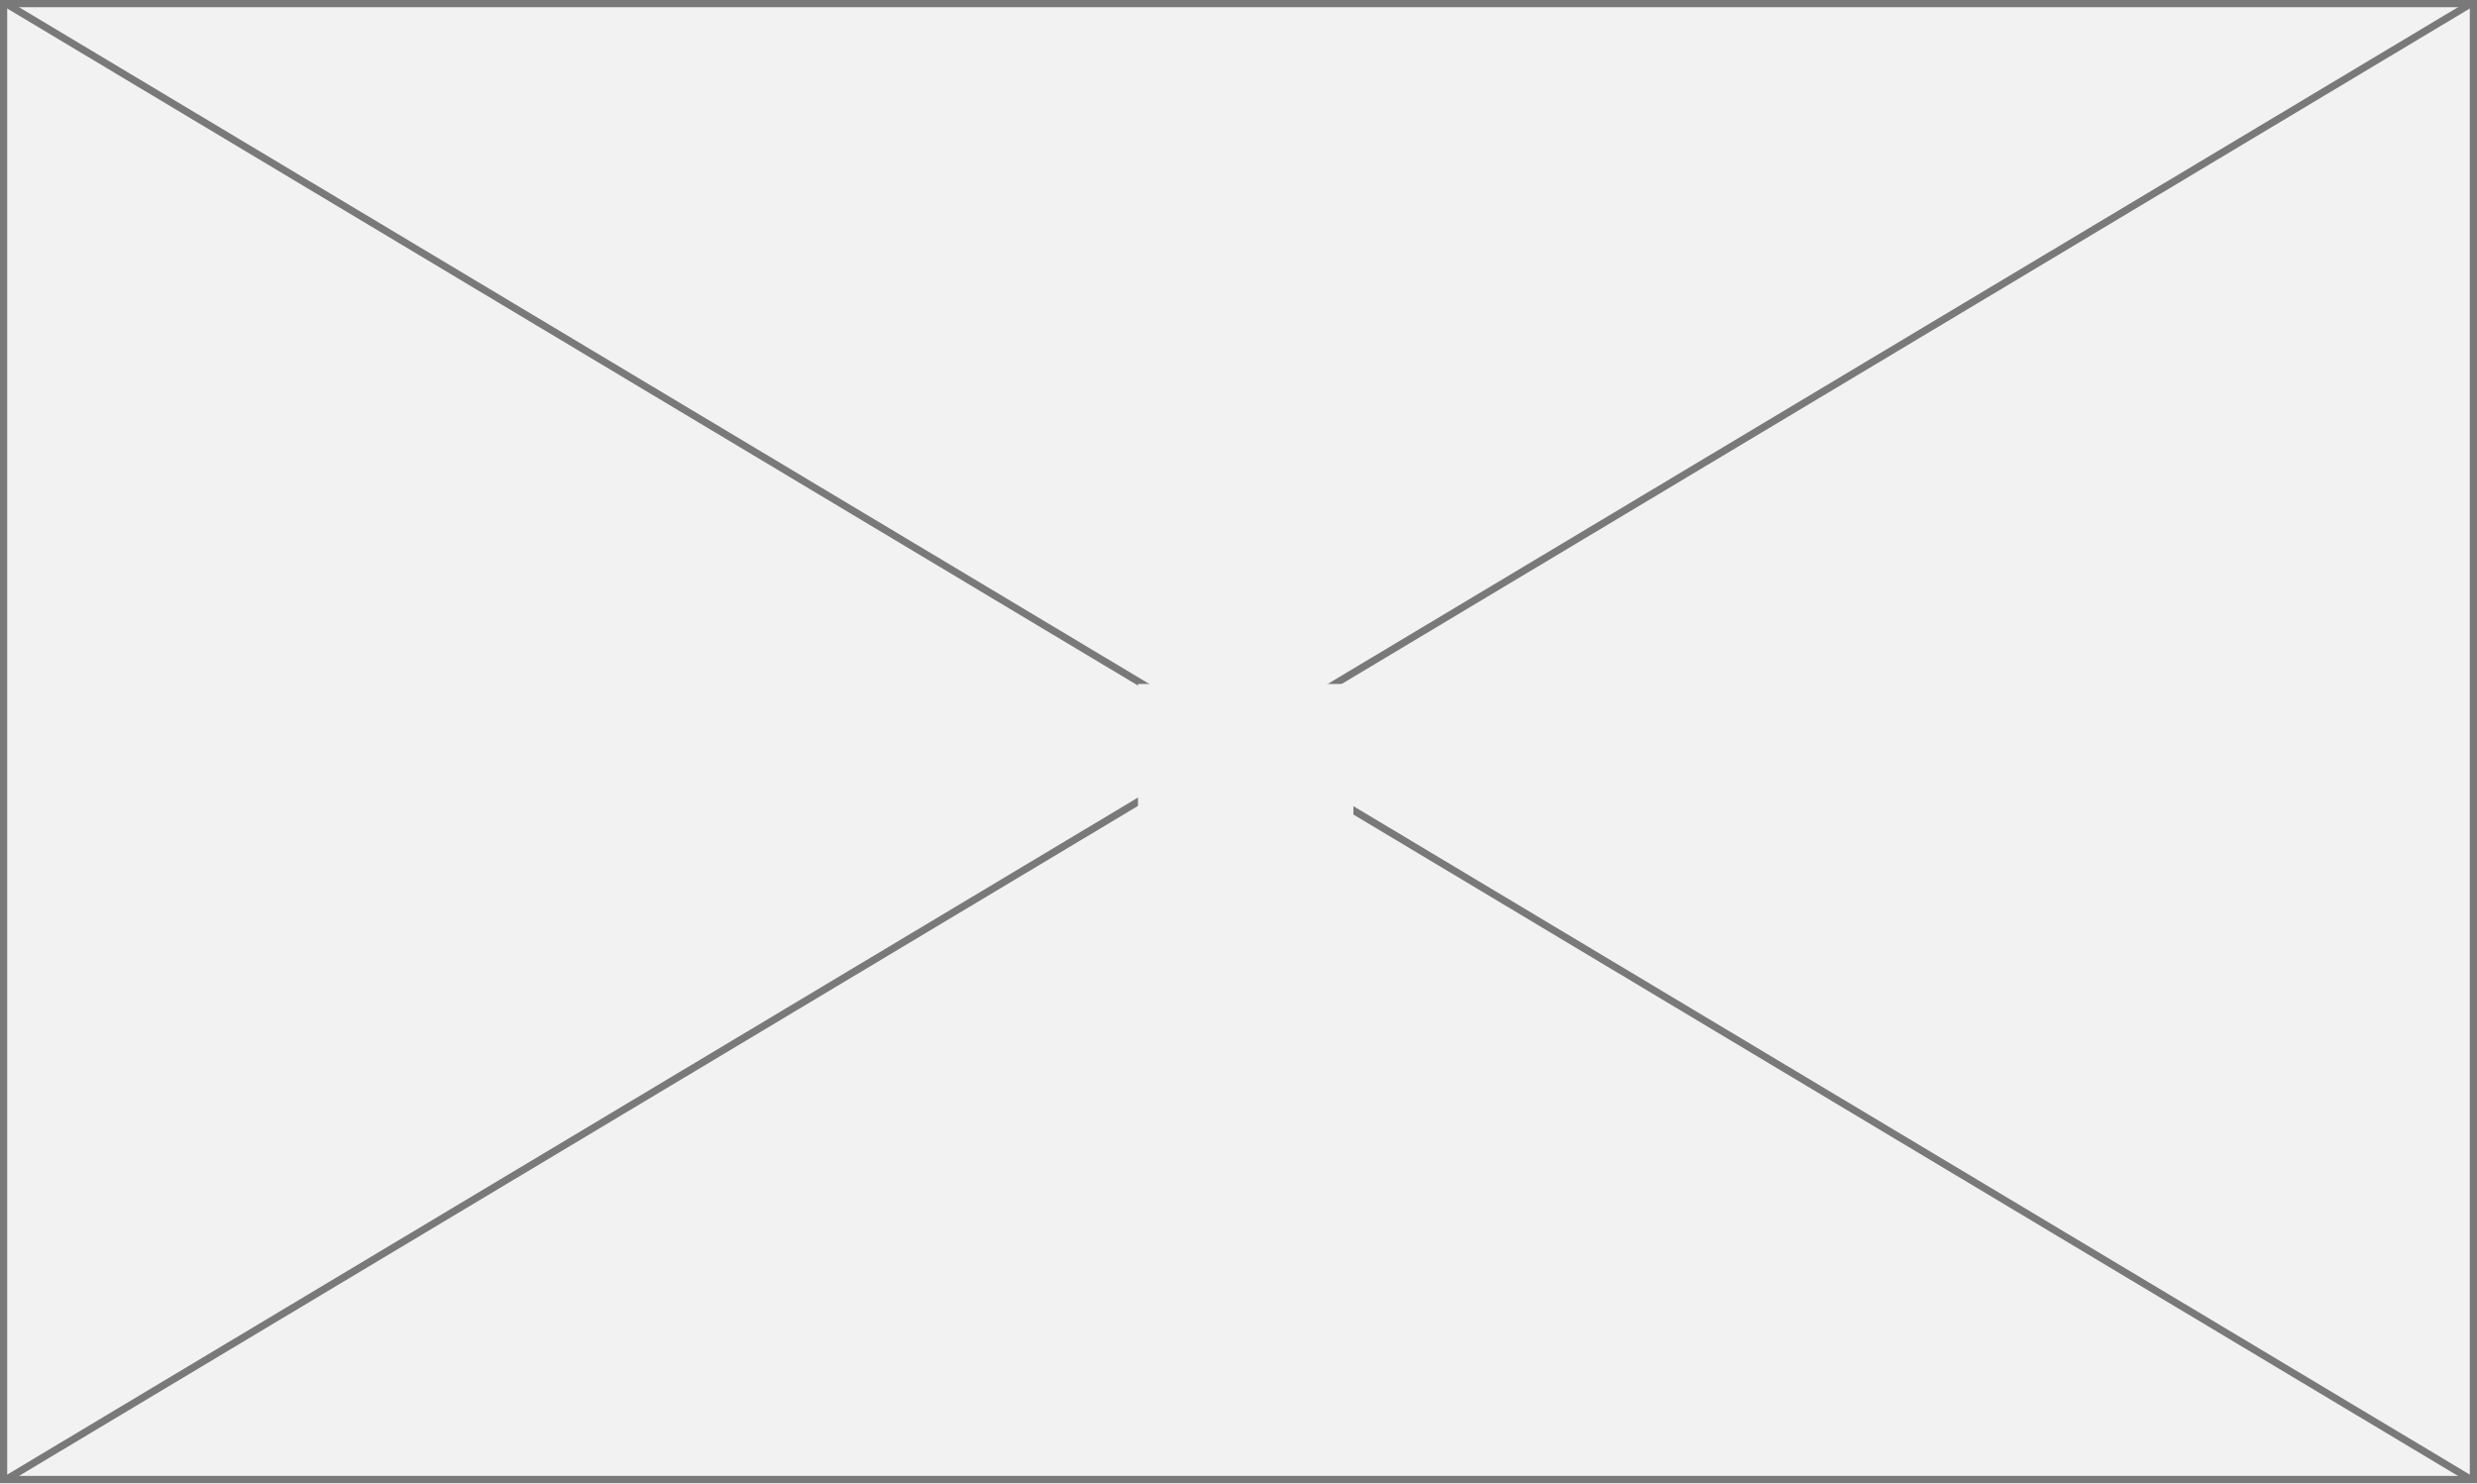
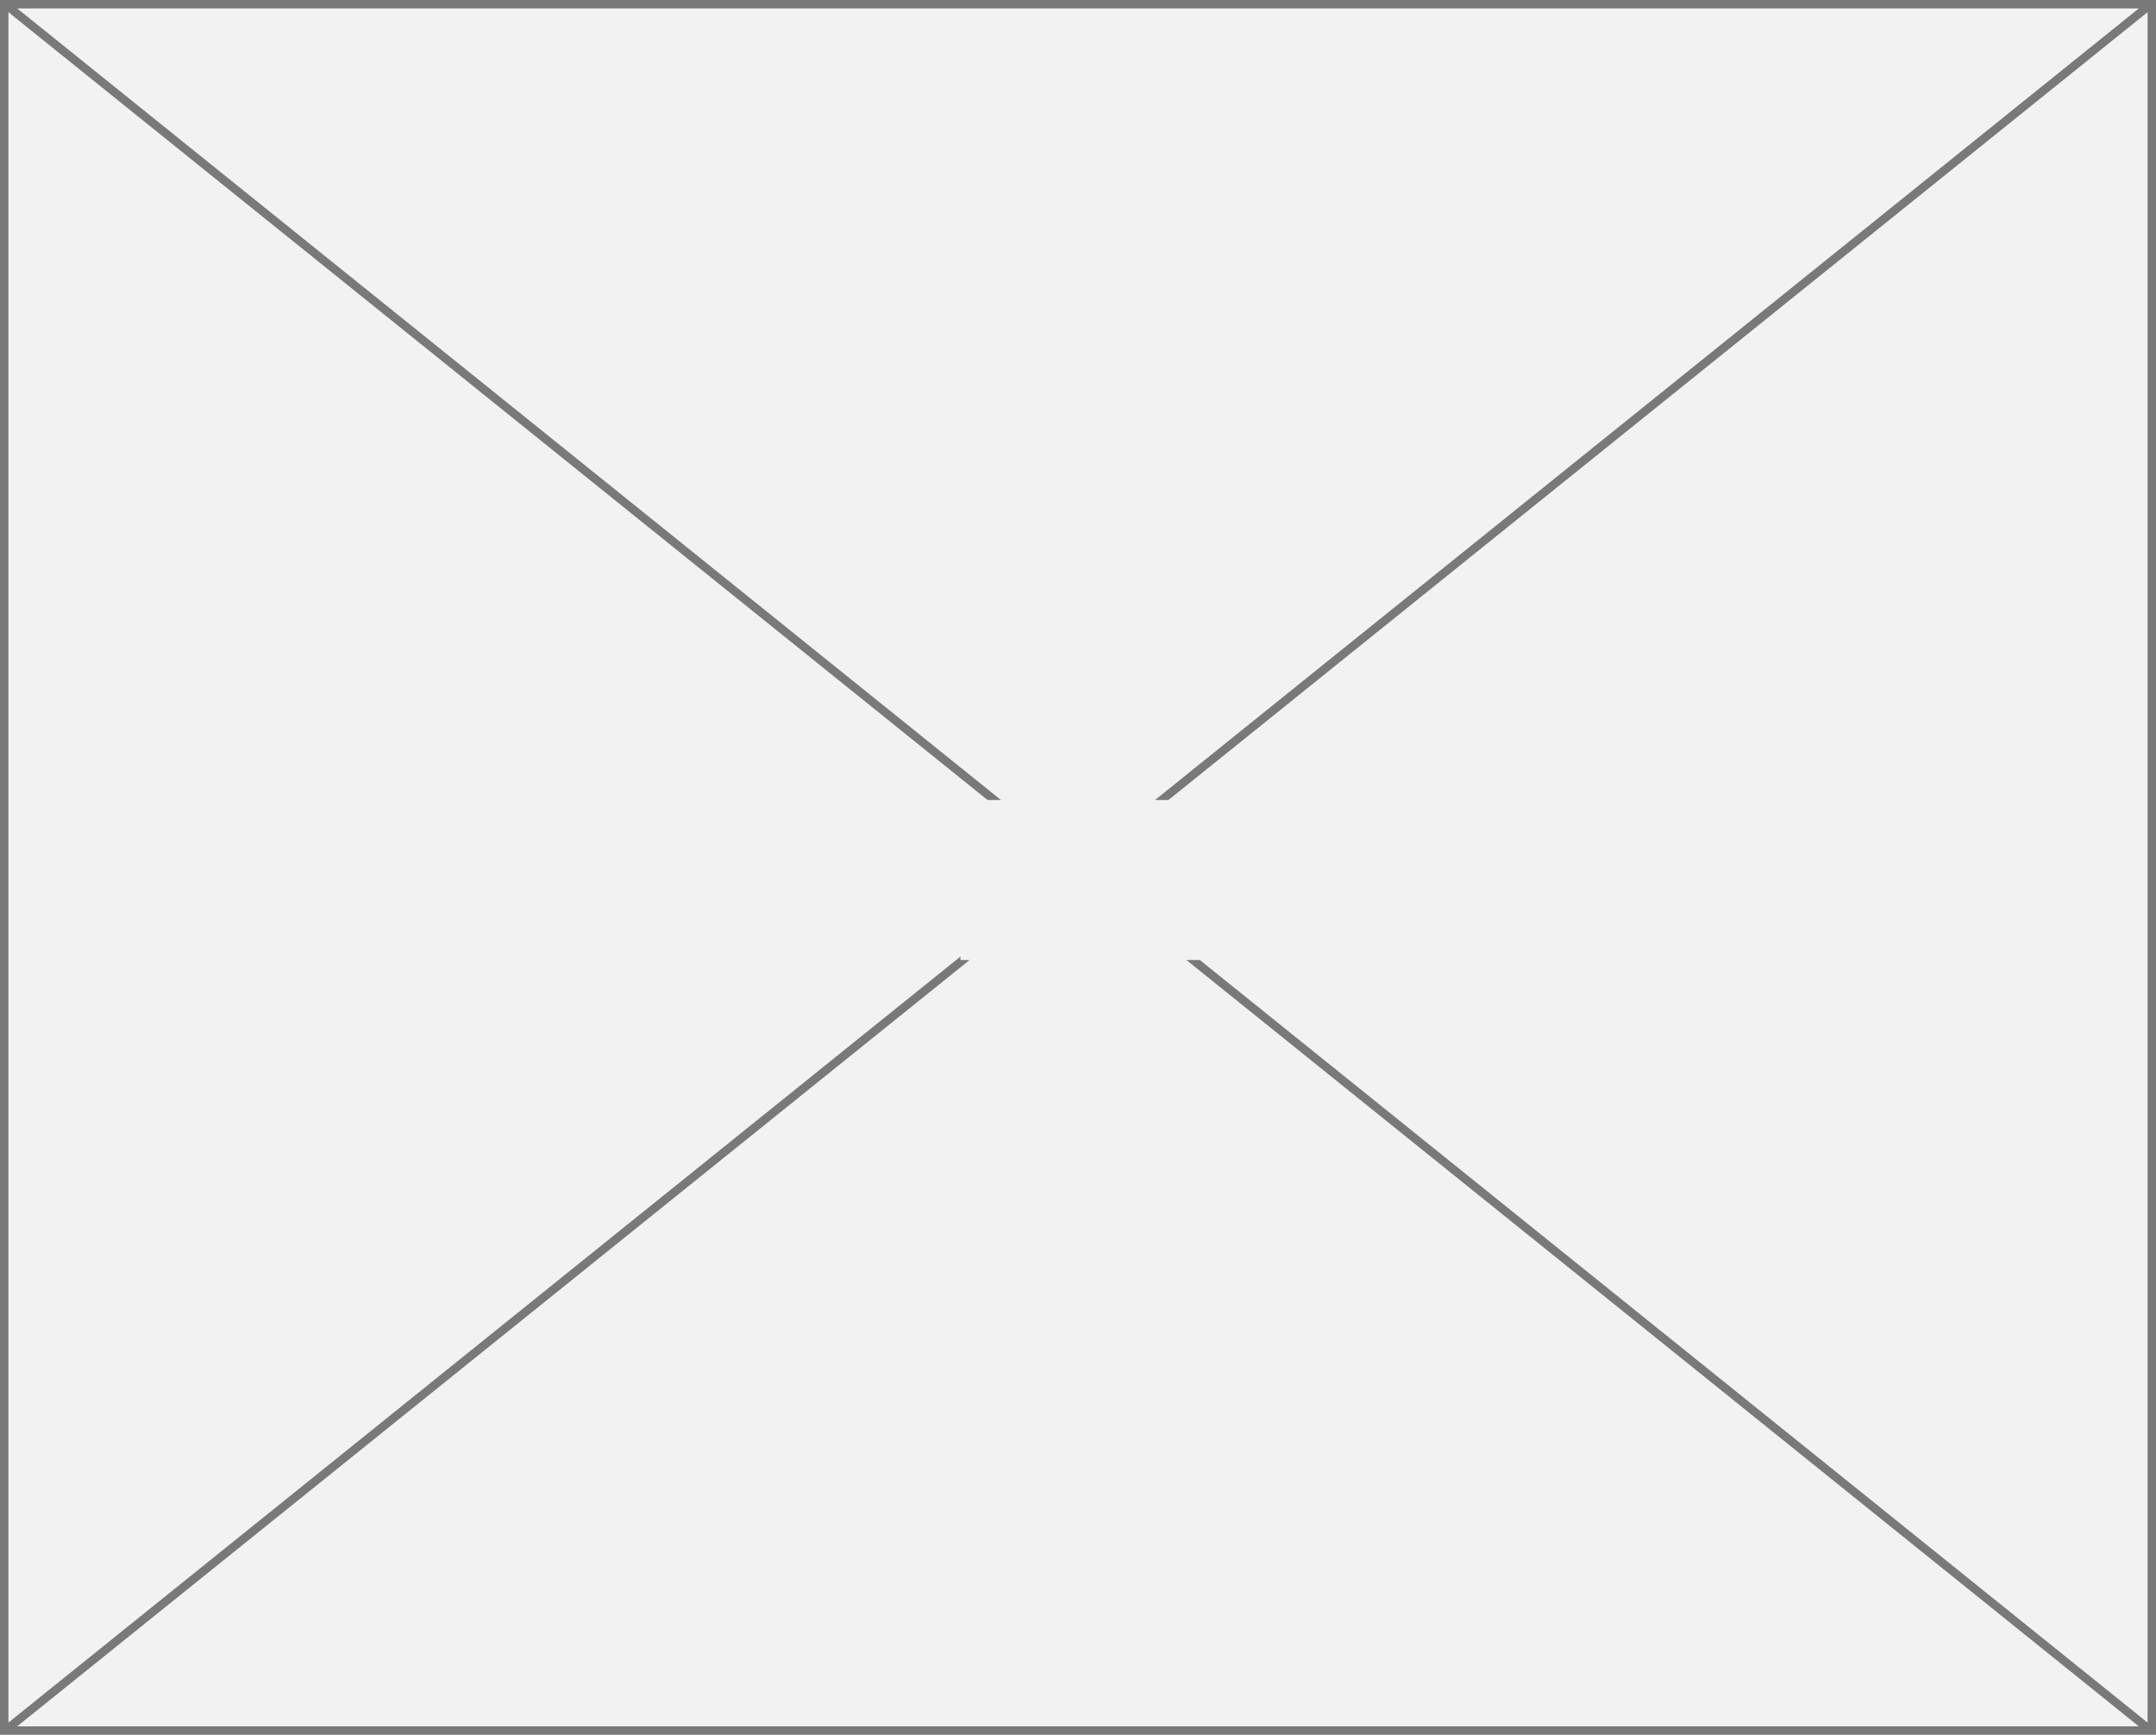
- <svg xmlns="http://www.w3.org/2000/svg" version="1.1" width="344px" height="206px">
+ <svg xmlns="http://www.w3.org/2000/svg" version="1.1" width="256px" height="206px">
  <defs>
-     <mask fill="white" id="clip40">
-       <path d="M 795.043 533  L 824.957 533  L 824.957 552  L 795.043 552  Z M 637 438  L 981 438  L 981 644  L 637 644  Z " fill-rule="evenodd" />
+     <mask fill="white" id="clip2">
+       <path d="M 393.043 311  L 422.957 311  L 422.957 330  L 393.043 330  Z M 279 216  L 535 216  L 535 422  L 279 422  Z " fill-rule="evenodd" />
    </mask>
  </defs>
-   <g transform="matrix(1 0 0 1 -637 -438 )">
-     <path d="M 637.5 438.5  L 980.5 438.5  L 980.5 643.5  L 637.5 643.5  L 637.5 438.5  Z " fill-rule="nonzero" fill="#f2f2f2" stroke="none" />
-     <path d="M 637.5 438.5  L 980.5 438.5  L 980.5 643.5  L 637.5 643.5  L 637.5 438.5  Z " stroke-width="1" stroke="#797979" fill="none" />
-     <path d="M 637.716 438.429  L 980.284 643.571  M 980.284 438.429  L 637.716 643.571  " stroke-width="1" stroke="#797979" fill="none" mask="url(#clip40)" />
+   <g transform="matrix(1 0 0 1 -279 -216 )">
+     <path d="M 279.5 216.5  L 534.5 216.5  L 534.5 421.5  L 279.5 421.5  L 279.5 216.5  Z " fill-rule="nonzero" fill="#f2f2f2" stroke="none" />
+     <path d="M 279.5 216.5  L 534.5 216.5  L 534.5 421.5  L 279.5 421.5  L 279.5 216.5  Z " stroke-width="1" stroke="#797979" fill="none" />
+     <path d="M 279.484 216.39  L 534.516 421.61  M 534.516 216.39  L 279.484 421.61  " stroke-width="1" stroke="#797979" fill="none" mask="url(#clip2)" />
  </g>
</svg>
